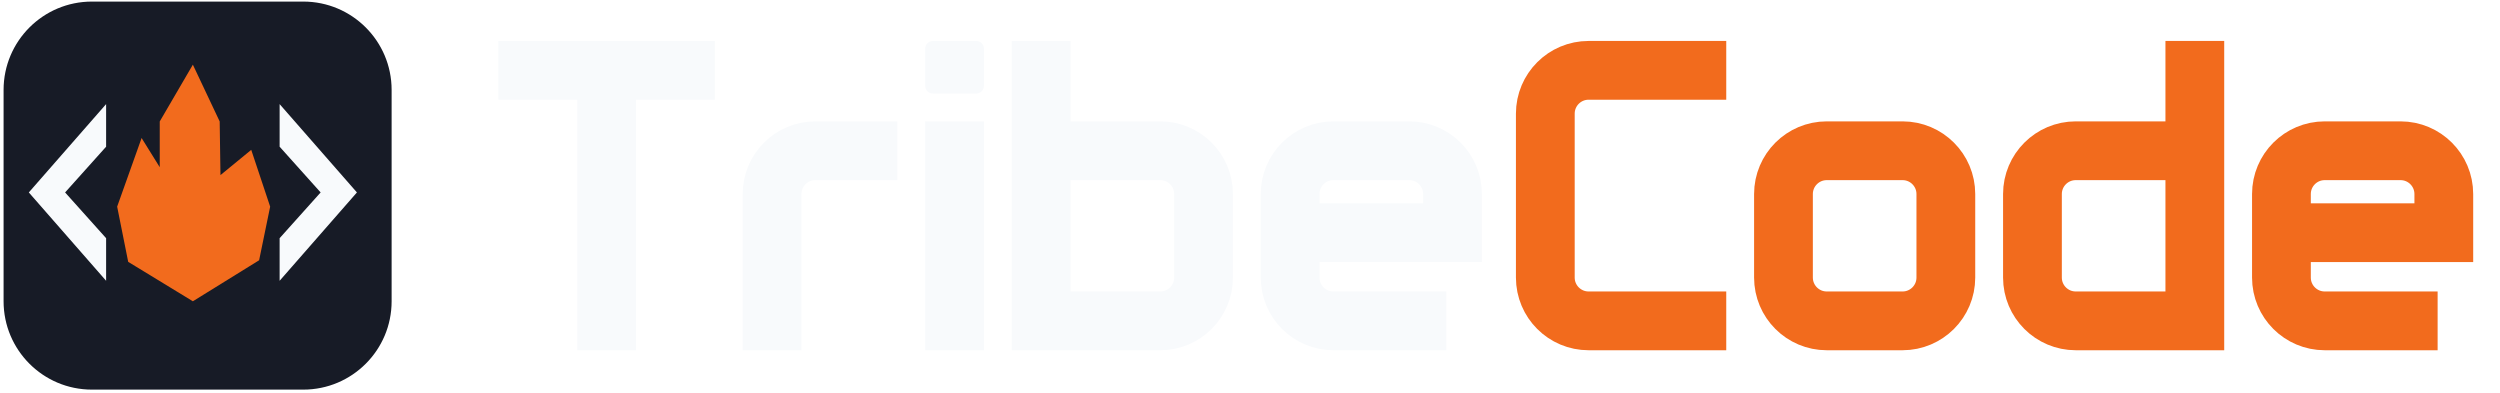
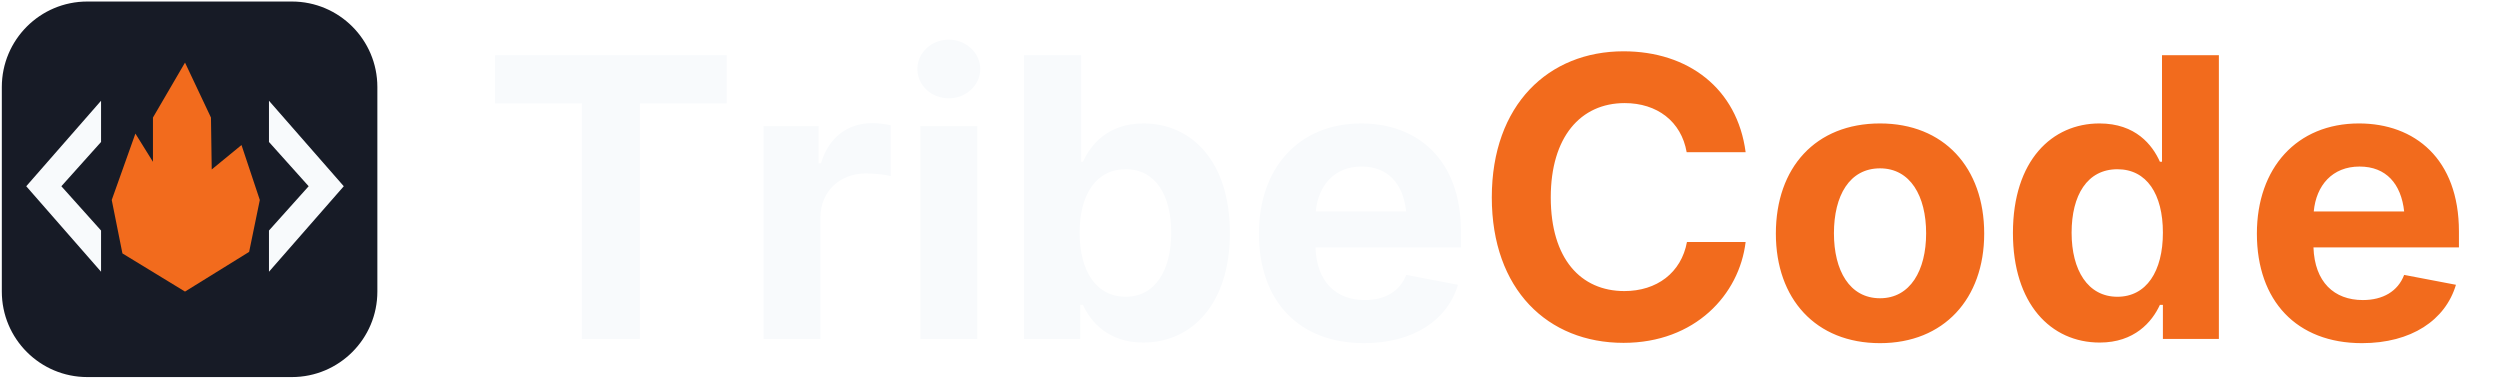
- <svg xmlns="http://www.w3.org/2000/svg" viewBox="0 0 807 127" width="1292" height="203">
+ <svg xmlns="http://www.w3.org/2000/svg" viewBox="0 0 835 127" width="1335" height="203">
  <g transform="scale(0.255) translate(-26 -28)">
    <rect x="28" y="30" width="492" height="492" rx="112" fill="#171B26" />
    <g fill="#F8FAFC">
      <polygon points="158,160 60,272 158,384 158,330 106,272 158,214" />
      <polygon points="378,160 476,272 378,384 378,330 430,272 378,214" />
    </g>
    <polygon fill="#F26B1D" points="268,110 302,182 303,250 342,218 366,290 352,358 268,410 186,360 172,290 203,203 226,240 226,182" />
  </g>
  <g transform="translate(160.48 13.24)">
-     <g stroke-width="19" stroke-linejoin="miter" stroke-linecap="butt">
-       <g fill="#F8FAFC" stroke="#F8FAFC">
-         <g transform="translate(0 0)">
-           <path fill="none" d="M0 9.5 H70 M35 9.5 V100" />
-         </g>
-         <g transform="translate(79 0)">
-           <path fill="none" d="M9.5 100 V49.5 A14 14 0 0 1 23.5 35.5 H50" />
-         </g>
-         <g transform="translate(138 0)">
-           <path fill="none" d="M9.5 26 V100" />
-           <rect x="0" y="0" width="19" height="17" rx="2.5" stroke="none" />
-         </g>
-         <g transform="translate(166 0)">
-           <path fill="none" d="M9.5 0 V90.5 H48 A14 14 0 0 0 62 76.5 V49.5 A14 14 0 0 0 48 35.5 H9.5" />
-         </g>
-         <g transform="translate(246.5 0)">
-           <path fill="none" d="M60 90.5 H23.5 A14 14 0 0 1 9.5 76.5 V49.5 A14 14 0 0 1 23.5 35.5 H48 A14 14 0 0 1 62 49.5 V62 H9.5" />
-         </g>
-       </g>
-       <g fill="#F26B1D" stroke="#F26B1D">
-         <g transform="translate(329 0)">
-           <path fill="none" d="M68 9.5 H23.5 A14 14 0 0 0 9.5 23.5 V76.5 A14 14 0 0 0 23.5 90.5 H68" />
-         </g>
-         <g transform="translate(406 0)">
-           <path fill="none" d="M23.5 35.5 H48 A14 14 0 0 1 62 49.5 V76.5 A14 14 0 0 1 48 90.5 H23.5 A14 14 0 0 1 9.5 76.5 V49.5 A14 14 0 0 1 23.5 35.5 Z" />
-         </g>
-         <g transform="translate(486.5 0)">
-           <path fill="none" d="M62 0 V90.5 H23.5 A14 14 0 0 1 9.5 76.5 V49.5 A14 14 0 0 1 23.5 35.5 H62" />
-         </g>
-         <g transform="translate(567 0)">
-           <path fill="none" d="M60 90.5 H23.5 A14 14 0 0 1 9.5 76.5 V49.5 A14 14 0 0 1 23.5 35.5 H48 A14 14 0 0 1 62 49.5 V62 H9.5" />
-         </g>
-       </g>
-     </g>
+     <path fill="#F8FAFC" d="M4.8 21.3H33.8V100H53.2V21.3H82.2V5.2H4.8ZM94.5 100H113.5V59.5C113.5 50.7 120 44.7 128.7 44.7C131.5 44.7 135.3 45.1 137 45.6V28.6C135.3 28.2 132.8 27.9 130.8 27.9C122.8 27.9 116.3 32.5 113.7 41.3H112.9V28.9H94.5ZM146.9 100H165.9V28.9H146.9ZM156.4 19.6C162.1 19.6 166.9 15.3 166.9 9.8C166.9 4.4 162.1 0 156.4 0C150.6 0 145.9 4.4 145.9 9.8C145.9 15.3 150.6 19.6 156.4 19.6ZM221.3 101.2C237.7 101.2 250.3 88.2 250.3 64.6C250.3 40.3 237.2 28 221.5 28C209.4 28 203.8 35.2 201.2 40.8H200.6V5.2H181.5V100H200.3V88.6H201.2C203.8 94.3 209.7 101.2 221.3 101.2ZM215.5 85.9C205.7 85.9 200.1 77.4 200.1 64.5C200.1 51.6 205.7 43.3 215.5 43.3C225.5 43.3 230.7 52 230.7 64.5C230.7 77 225.4 85.9 215.5 85.9ZM295.1 101.4C311.6 101.4 323 93.7 326.5 81.9L309.2 78.6C307.1 84.1 302.1 87 295.4 87C285.8 87 279.3 81 278.9 69.4H327.5V64.1C327.5 39.8 312.7 28 294.2 28C273.3 28 260 42.9 260 64.8C260 87.3 273.3 101.4 295.1 101.4ZM279 57.4C279.8 48.7 285.2 42.4 294.3 42.4C303.2 42.4 308.2 48.2 309.2 57.4Z" />
+     <path fill="#F26B1D" d="M381.8 101.3C405.7 101.3 420.5 85.2 422.6 67.6H403C401.1 77.9 392.9 84 382.1 84C367.5 84 357.5 73.2 357.5 52.7C357.5 32.6 367.4 21.2 382.2 21.2C393 21.2 401.1 27.3 402.9 37.6H422.6C419.8 16.3 403.4 3.9 381.8 3.9C356.8 3.9 337.8 21.7 337.8 52.7C337.8 83.5 356.5 101.3 381.8 101.3ZM467.5 101.4C488.8 101.4 502.3 86.6 502.3 64.8C502.3 42.7 488.8 28 467.5 28C446 28 432.7 42.7 432.7 64.8C432.7 86.6 446 101.4 467.5 101.4ZM467.5 86.4C457.3 86.4 452.1 77.1 452.1 64.7C452.1 52.1 457.3 43 467.5 43C477.6 43 482.9 52.2 482.9 64.7C482.9 77.1 477.6 86.4 467.5 86.4ZM540.9 101.2C552.5 101.2 558.4 94.3 561 88.6H562V100H580.7V5.2H561.7V40.8H561C558.5 35.2 552.9 28 540.8 28C525 28 511.9 40.3 511.9 64.6C511.9 88.2 524.5 101.2 540.9 101.2ZM546.8 85.9C536.9 85.9 531.5 77 531.5 64.5C531.5 52 536.7 43.3 546.8 43.3C556.6 43.3 562 51.6 562 64.5C562 77.4 556.5 85.9 546.8 85.9ZM628.5 101.4C645 101.4 656.4 93.7 659.9 81.9L642.6 78.6C640.5 84.1 635.5 87 628.8 87C619.2 87 612.7 81 612.3 69.4H660.9V64.1C660.9 39.8 646.1 28 627.5 28C606.7 28 593.4 42.9 593.4 64.8C593.4 87.3 606.7 101.4 628.5 101.4ZM612.4 57.4C613.2 48.7 618.6 42.4 627.7 42.4C636.6 42.4 641.6 48.2 642.6 57.4Z" />
  </g>
</svg>
